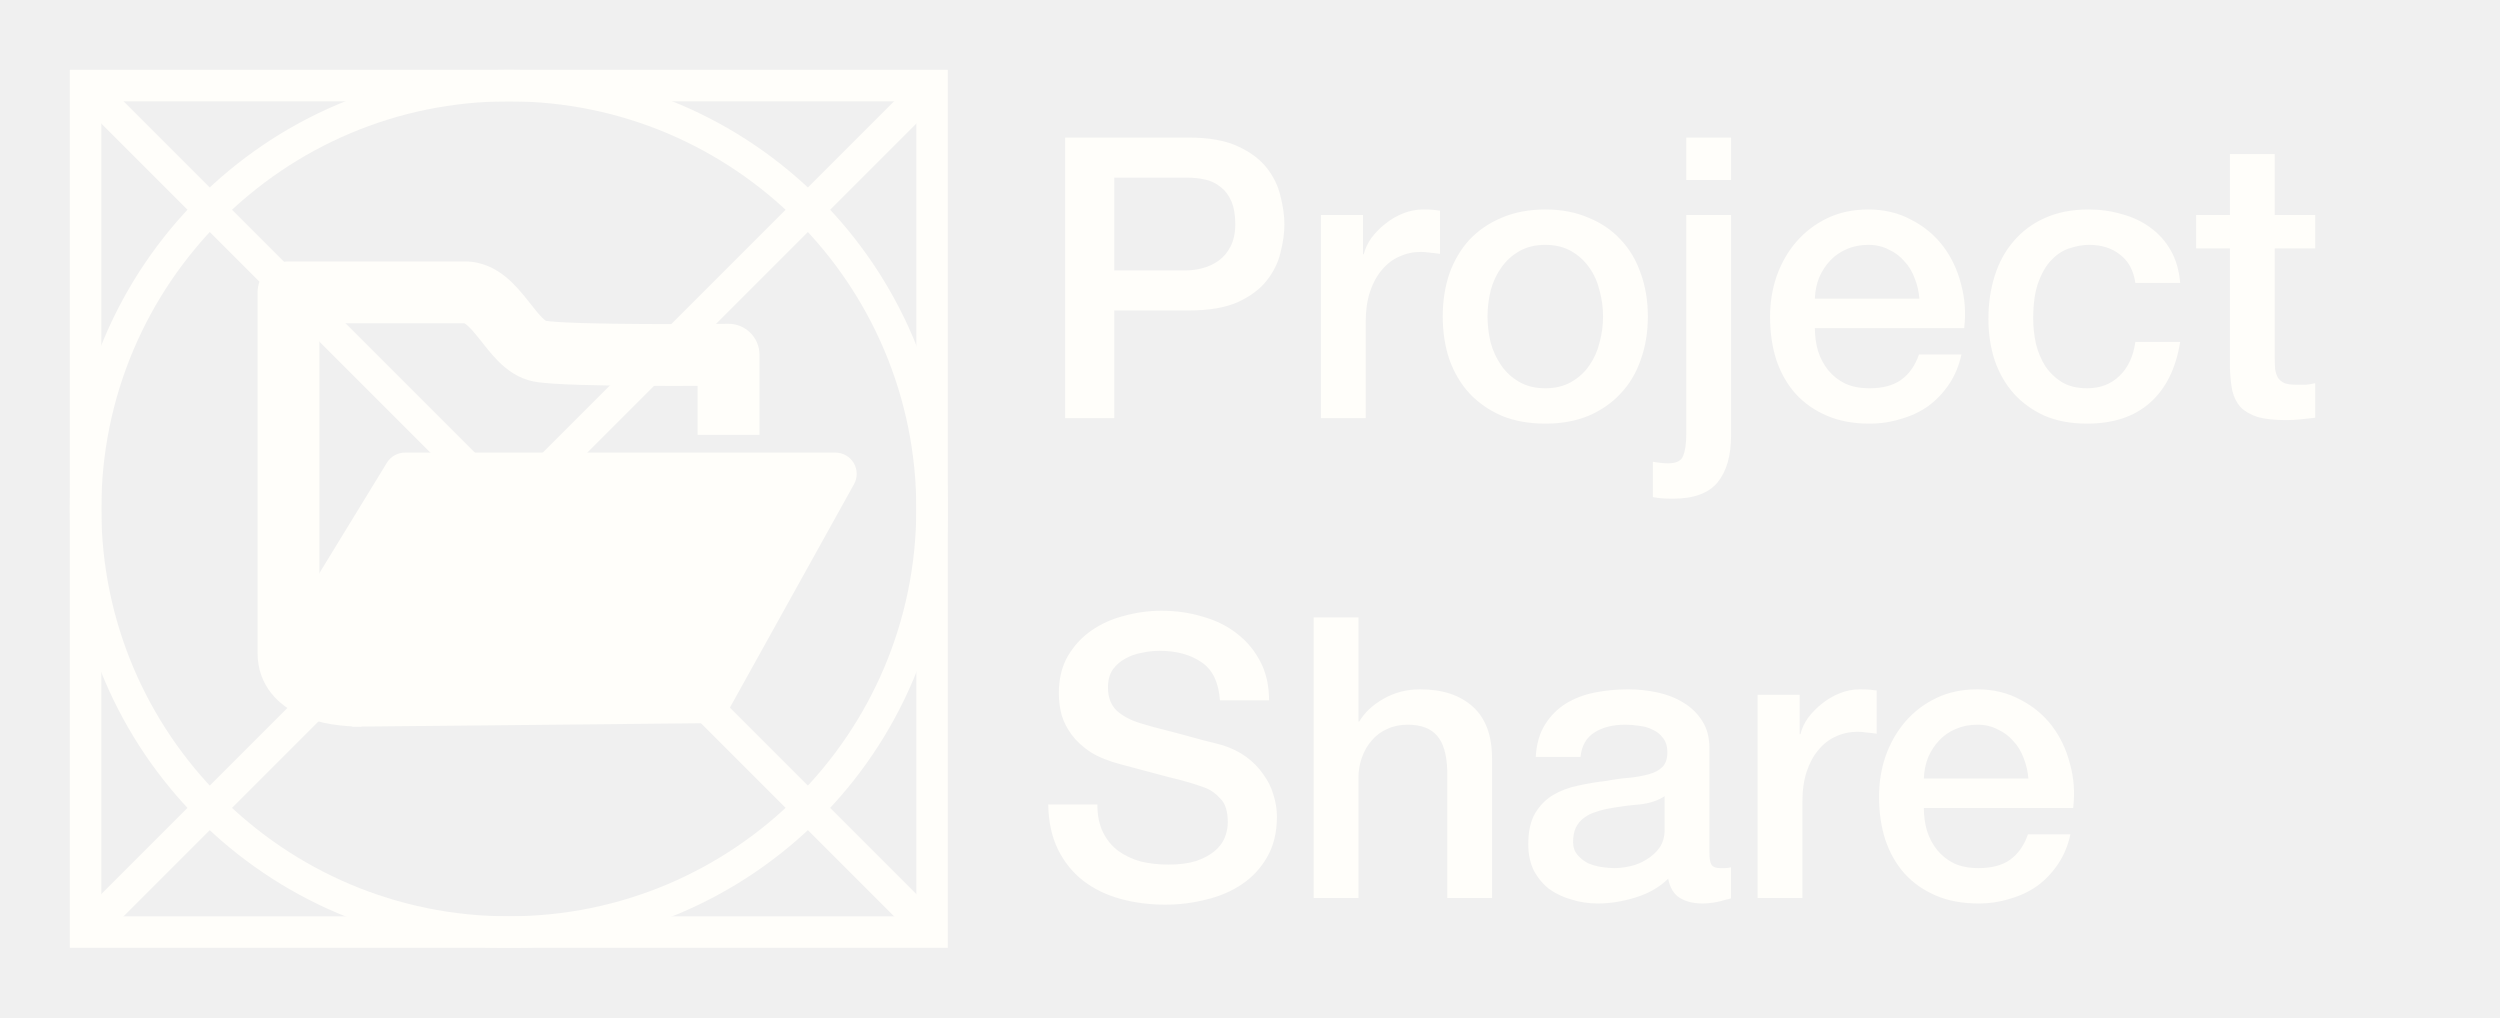
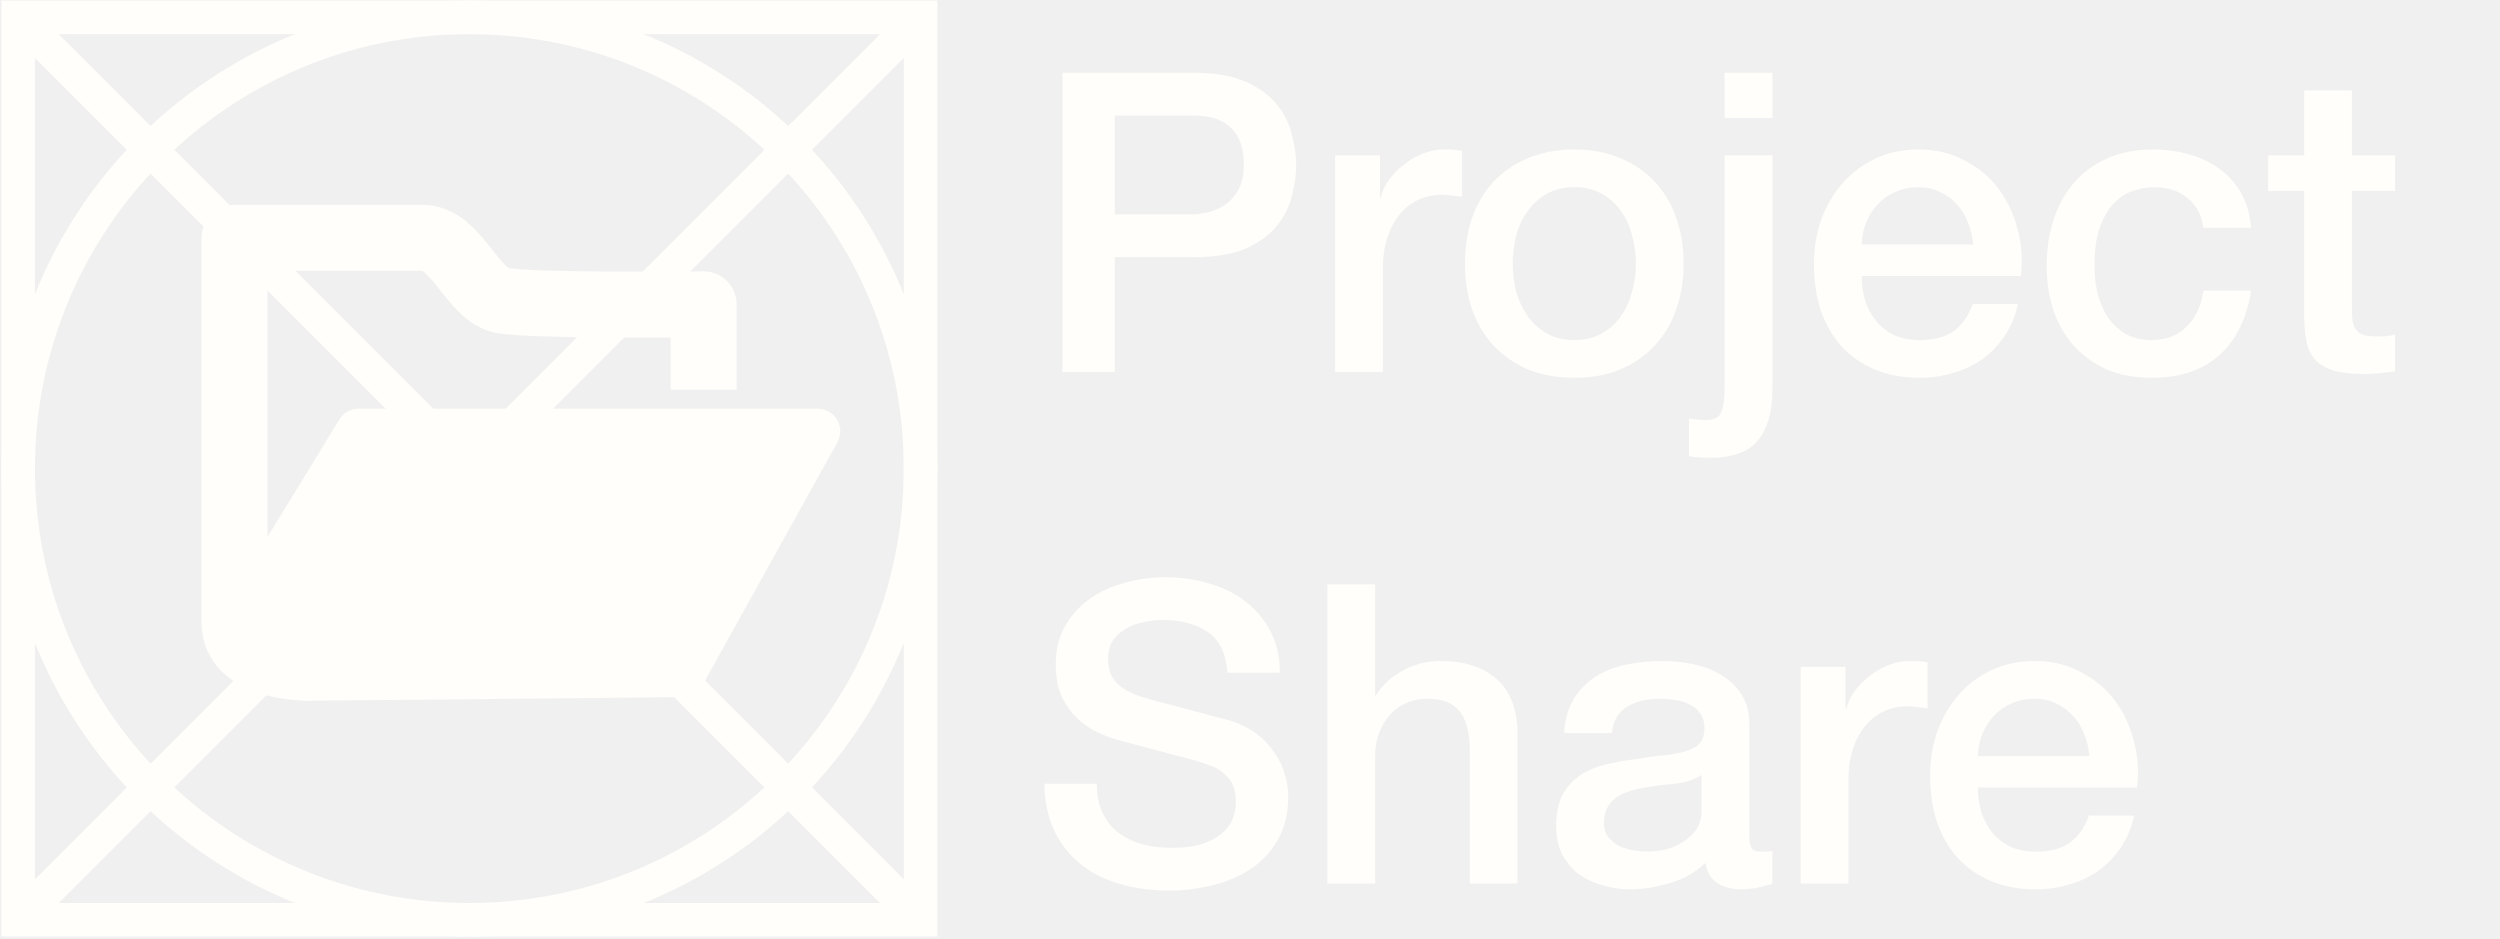
- <svg xmlns="http://www.w3.org/2000/svg" width="1985" height="808" viewBox="0 0 1985 808" fill="none">
-   <path d="M740.051 67.945H67.942V740.054H740.051V67.945Z" stroke="#FFFEFA" stroke-width="25" />
-   <path d="M578.474 281.648H603.026C603.026 275.089 600.402 268.803 595.737 264.191C591.073 259.579 584.76 257.024 578.201 257.097L578.474 281.648ZM229.067 232.137V207.585C222.555 207.585 216.31 210.172 211.706 214.776C207.102 219.38 204.515 225.625 204.515 232.137H229.067ZM603.026 345.305V281.648H553.922V345.305H603.026ZM578.474 281.648C578.201 257.097 578.201 257.097 578.201 257.097C578.198 257.097 578.198 257.097 578.195 257.097C578.192 257.097 578.189 257.097 578.18 257.097C578.167 257.098 578.146 257.098 578.115 257.098C578.057 257.099 577.968 257.1 577.848 257.101C577.612 257.104 577.259 257.107 576.792 257.112C575.866 257.121 574.497 257.134 572.748 257.149C569.243 257.179 564.21 257.218 558.093 257.251C545.857 257.317 529.327 257.361 512.114 257.273C494.869 257.185 477.069 256.965 462.258 256.511C446.6 256.03 436.46 255.327 433.05 254.687L424 302.95C431.905 304.432 446.17 305.144 460.751 305.591C476.173 306.065 494.448 306.287 511.862 306.376C529.303 306.465 546.017 306.421 558.36 306.354C564.535 306.321 569.623 306.282 573.171 306.251C574.945 306.236 576.335 306.223 577.281 306.213C577.756 306.209 578.118 306.205 578.367 306.202C578.49 306.201 578.582 306.2 578.646 306.199C578.68 306.199 578.701 306.198 578.72 306.198C578.729 306.198 578.735 306.198 578.738 306.198C578.741 306.198 578.741 306.198 578.744 306.198C578.744 306.198 578.747 306.198 578.474 281.648ZM433.05 254.687C434.373 254.935 433.682 255.373 430.521 252.254C427.244 249.022 424.129 244.932 419.129 238.628C414.787 233.152 408.774 225.704 401.418 219.75C393.681 213.488 382.903 207.585 369.112 207.585V256.689C368.073 256.689 368.267 256.09 370.526 257.918C373.162 260.053 376.166 263.48 380.659 269.144C384.496 273.981 390.038 281.295 396.038 287.214C402.155 293.246 411.362 300.58 424 302.95L433.05 254.687ZM369.112 207.585H229.067V256.689H369.112V207.585ZM204.515 232.137V518.421H253.619V232.137H204.515ZM204.515 518.421C204.515 544.667 221.59 560.233 238.386 567.844C254.255 575.032 272.744 576.922 287.065 576.922V527.819C275.924 527.819 265.414 526.18 258.649 523.114C255.468 521.674 254.269 520.435 253.945 520.017C253.893 519.95 253.619 519.784 253.619 518.421H204.515Z" fill="#FFFEFA" />
-   <path d="M321.581 376.962L236.139 516.684L278.86 558.029H562.748L663.349 376.962H321.581Z" fill="#FFFEFA" />
-   <path d="M236.139 515.969L221.738 507.161C217.616 513.904 218.722 522.601 224.4 528.098L236.139 515.969ZM321.581 376.247V359.366C315.702 359.366 310.247 362.425 307.18 367.44L321.581 376.247ZM663.349 376.247L678.102 384.445C681.008 379.215 680.928 372.841 677.896 367.686C674.864 362.531 669.328 359.366 663.349 359.366V376.247ZM562.748 557.315V574.194C568.877 574.194 574.527 570.87 577.504 565.512L562.748 557.315ZM278.86 557.315L267.121 569.443L272.029 574.194L280.427 576.955L278.86 557.315ZM250.539 524.774L335.981 385.052L307.18 367.44L221.738 507.161L250.539 524.774ZM321.581 393.127H663.349V359.366H321.581V393.127ZM648.594 368.048L547.992 549.117L577.504 565.512L678.102 384.445L648.594 368.048ZM562.748 540.435H278.86L280.427 576.955L562.748 574.194V540.435ZM290.599 545.186L247.878 503.841L224.4 528.098L267.121 569.443L290.599 545.186Z" fill="#FFFEFA" />
-   <path d="M403.997 740.054C589.595 740.054 740.051 589.598 740.051 404C740.051 218.402 589.595 67.945 403.997 67.945C218.399 67.945 67.942 218.402 67.942 404C67.942 589.598 218.399 740.054 403.997 740.054Z" stroke="#FFFEFA" stroke-width="25" />
-   <path d="M66.411 741.589L404 404M404 404L741.589 66.411M404 404L66.411 66.411M404 404L741.589 741.589" stroke="#FFFEFA" stroke-width="25" />
-   <path d="M845.712 109.232H943.992C959.8 109.232 972.696 111.52 982.68 116.096C992.664 120.672 1000.36 126.392 1005.77 133.256C1011.18 140.12 1014.82 147.608 1016.69 155.72C1018.77 163.832 1019.81 171.32 1019.81 178.184C1019.81 185.048 1018.77 192.536 1016.69 200.648C1014.82 208.552 1011.18 215.936 1005.77 222.8C1000.36 229.664 992.664 235.384 982.68 239.96C972.696 244.328 959.8 246.512 943.992 246.512H884.712V332H845.712V109.232ZM884.712 214.688H941.808C946.176 214.688 950.648 214.064 955.224 212.816C959.8 211.568 963.96 209.592 967.704 206.888C971.656 203.976 974.776 200.232 977.064 195.656C979.56 190.872 980.808 184.944 980.808 177.872C980.808 170.592 979.768 164.56 977.688 159.776C975.608 154.992 972.8 151.248 969.264 148.544C965.728 145.632 961.672 143.656 957.096 142.616C952.52 141.576 947.632 141.056 942.432 141.056H884.712V214.688ZM1048.82 170.696H1082.21V201.896H1082.83C1083.87 197.528 1085.85 193.264 1088.76 189.104C1091.88 184.944 1095.52 181.2 1099.68 177.872C1104.05 174.336 1108.83 171.528 1114.03 169.448C1119.23 167.368 1124.53 166.328 1129.94 166.328C1134.1 166.328 1136.91 166.432 1138.37 166.64C1140.03 166.848 1141.69 167.056 1143.36 167.264V201.584C1140.86 201.168 1138.26 200.856 1135.56 200.648C1133.06 200.232 1130.57 200.024 1128.07 200.024C1122.04 200.024 1116.32 201.272 1110.91 203.768C1105.71 206.056 1101.13 209.592 1097.18 214.376C1093.23 218.952 1090.11 224.672 1087.82 231.536C1085.53 238.4 1084.39 246.304 1084.39 255.248V332H1048.82V170.696ZM1226.97 336.368C1214.07 336.368 1202.53 334.288 1192.34 330.128C1182.35 325.76 1173.82 319.832 1166.75 312.344C1159.89 304.856 1154.58 295.912 1150.84 285.512C1147.3 275.112 1145.54 263.672 1145.54 251.192C1145.54 238.92 1147.3 227.584 1150.84 217.184C1154.58 206.784 1159.89 197.84 1166.75 190.352C1173.82 182.864 1182.35 177.04 1192.34 172.88C1202.53 168.512 1214.07 166.328 1226.97 166.328C1239.86 166.328 1251.3 168.512 1261.29 172.88C1271.48 177.04 1280.01 182.864 1286.87 190.352C1293.94 197.84 1299.25 206.784 1302.78 217.184C1306.53 227.584 1308.4 238.92 1308.4 251.192C1308.4 263.672 1306.53 275.112 1302.78 285.512C1299.25 295.912 1293.94 304.856 1286.87 312.344C1280.01 319.832 1271.48 325.76 1261.29 330.128C1251.3 334.288 1239.86 336.368 1226.97 336.368ZM1226.97 308.288C1234.87 308.288 1241.74 306.624 1247.56 303.296C1253.38 299.968 1258.17 295.6 1261.91 290.192C1265.66 284.784 1268.36 278.752 1270.02 272.096C1271.9 265.232 1272.83 258.264 1272.83 251.192C1272.83 244.328 1271.9 237.464 1270.02 230.6C1268.36 223.736 1265.66 217.704 1261.91 212.504C1258.17 207.096 1253.38 202.728 1247.56 199.4C1241.74 196.072 1234.87 194.408 1226.97 194.408C1219.06 194.408 1212.2 196.072 1206.38 199.4C1200.55 202.728 1195.77 207.096 1192.02 212.504C1188.28 217.704 1185.47 223.736 1183.6 230.6C1181.94 237.464 1181.1 244.328 1181.1 251.192C1181.1 258.264 1181.94 265.232 1183.6 272.096C1185.47 278.752 1188.28 284.784 1192.02 290.192C1195.77 295.6 1200.55 299.968 1206.38 303.296C1212.2 306.624 1219.06 308.288 1226.97 308.288ZM1338.91 109.232H1374.47V142.928H1338.91V109.232ZM1338.91 170.696H1374.47V345.728C1374.47 361.744 1370.94 374.12 1363.87 382.856C1356.79 391.592 1344.94 395.96 1328.3 395.96C1324.76 395.96 1321.75 395.856 1319.25 395.648C1316.96 395.44 1314.67 395.128 1312.39 394.712V366.632C1314.67 367.048 1316.86 367.36 1318.94 367.568C1321.02 367.776 1322.89 367.88 1324.55 367.88C1331 367.88 1334.95 365.904 1336.41 361.952C1338.07 358 1338.91 352.072 1338.91 344.168V170.696ZM1523.99 237.152C1523.57 231.536 1522.32 226.128 1520.24 220.928C1518.37 215.728 1515.67 211.256 1512.13 207.512C1508.8 203.56 1504.64 200.44 1499.65 198.152C1494.87 195.656 1489.46 194.408 1483.43 194.408C1477.19 194.408 1471.47 195.552 1466.27 197.84C1461.28 199.92 1456.91 202.936 1453.16 206.888C1449.63 210.632 1446.72 215.104 1444.43 220.304C1442.35 225.504 1441.2 231.12 1441 237.152H1523.99ZM1441 260.552C1441 266.792 1441.83 272.824 1443.49 278.648C1445.36 284.472 1448.07 289.568 1451.6 293.936C1455.14 298.304 1459.61 301.84 1465.02 304.544C1470.43 307.04 1476.88 308.288 1484.36 308.288C1494.76 308.288 1503.08 306.104 1509.32 301.736C1515.77 297.16 1520.56 290.4 1523.68 281.456H1557.37C1555.5 290.192 1552.28 297.992 1547.7 304.856C1543.12 311.72 1537.61 317.544 1531.16 322.328C1524.72 326.904 1517.44 330.336 1509.32 332.624C1501.42 335.12 1493.1 336.368 1484.36 336.368C1471.68 336.368 1460.44 334.288 1450.67 330.128C1440.89 325.968 1432.57 320.144 1425.71 312.656C1419.05 305.168 1413.96 296.224 1410.42 285.824C1407.09 275.424 1405.43 263.984 1405.43 251.504C1405.43 240.064 1407.2 229.248 1410.73 219.056C1414.48 208.656 1419.68 199.608 1426.33 191.912C1433.2 184.008 1441.41 177.768 1450.98 173.192C1460.55 168.616 1471.36 166.328 1483.43 166.328C1496.12 166.328 1507.45 169.032 1517.44 174.44C1527.63 179.64 1536.05 186.608 1542.71 195.344C1549.36 204.08 1554.15 214.168 1557.06 225.608C1560.18 236.84 1561.01 248.488 1559.56 260.552H1441ZM1695.48 224.672C1694.03 214.688 1689.97 207.2 1683.32 202.208C1676.87 197.008 1668.65 194.408 1658.67 194.408C1654.09 194.408 1649.2 195.24 1644 196.904C1638.8 198.36 1634.02 201.272 1629.65 205.64C1625.28 209.8 1621.64 215.728 1618.73 223.424C1615.82 230.912 1614.36 240.792 1614.36 253.064C1614.36 259.72 1615.09 266.376 1616.55 273.032C1618.21 279.688 1620.71 285.616 1624.04 290.816C1627.57 296.016 1632.04 300.28 1637.45 303.608C1642.86 306.728 1649.41 308.288 1657.11 308.288C1667.51 308.288 1676.04 305.064 1682.69 298.616C1689.56 292.168 1693.82 283.12 1695.48 271.472H1731.05C1727.72 292.48 1719.72 308.6 1707.03 319.832C1694.55 330.856 1677.91 336.368 1657.11 336.368C1644.42 336.368 1633.19 334.288 1623.41 330.128C1613.84 325.76 1605.73 319.936 1599.08 312.656C1592.42 305.168 1587.32 296.328 1583.79 286.136C1580.46 275.944 1578.8 264.92 1578.8 253.064C1578.8 241 1580.46 229.664 1583.79 219.056C1587.12 208.448 1592.11 199.296 1598.76 191.6C1605.42 183.696 1613.64 177.56 1623.41 173.192C1633.4 168.616 1645.04 166.328 1658.36 166.328C1667.72 166.328 1676.56 167.576 1684.88 170.072C1693.4 172.36 1700.89 175.896 1707.34 180.68C1714 185.464 1719.4 191.496 1723.56 198.776C1727.72 206.056 1730.22 214.688 1731.05 224.672H1695.48ZM1743.74 170.696H1770.57V122.336H1806.14V170.696H1838.27V197.216H1806.14V283.328C1806.14 287.072 1806.24 290.296 1806.45 293C1806.87 295.704 1807.59 297.992 1808.63 299.864C1809.88 301.736 1811.65 303.192 1813.94 304.232C1816.23 305.064 1819.35 305.48 1823.3 305.48C1825.79 305.48 1828.29 305.48 1830.79 305.48C1833.28 305.272 1835.78 304.856 1838.27 304.232V331.688C1834.32 332.104 1830.47 332.52 1826.73 332.936C1822.99 333.352 1819.14 333.56 1815.19 333.56C1805.83 333.56 1798.23 332.728 1792.41 331.064C1786.79 329.192 1782.32 326.592 1778.99 323.264C1775.87 319.728 1773.69 315.36 1772.44 310.16C1771.4 304.96 1770.78 299.032 1770.57 292.376V197.216H1743.74V170.696ZM871.296 638.744C871.296 647.272 872.752 654.552 875.664 660.584C878.576 666.616 882.632 671.608 887.832 675.56C893.032 679.304 898.96 682.112 905.616 683.984C912.48 685.648 919.864 686.48 927.768 686.48C936.296 686.48 943.576 685.544 949.608 683.672C955.64 681.592 960.528 678.992 964.272 675.872C968.016 672.752 970.72 669.216 972.384 665.264C974.048 661.104 974.88 656.944 974.88 652.784C974.88 644.256 972.904 638.016 968.952 634.064C965.208 629.904 961.048 626.992 956.472 625.328C948.568 622.416 939.312 619.712 928.704 617.216C918.304 614.512 905.408 611.08 890.016 606.92C880.448 604.424 872.44 601.2 865.992 597.248C859.752 593.088 854.76 588.512 851.016 583.52C847.272 578.528 844.568 573.224 842.904 567.608C841.448 561.992 840.72 556.272 840.72 550.448C840.72 539.216 843.008 529.544 847.584 521.432C852.368 513.112 858.608 506.248 866.304 500.84C874 495.432 882.736 491.48 892.512 488.984C902.288 486.28 912.168 484.928 922.152 484.928C933.8 484.928 944.72 486.488 954.912 489.608C965.312 492.52 974.36 496.992 982.056 503.024C989.96 509.056 996.2 516.544 1000.78 525.488C1005.35 534.224 1007.64 544.416 1007.64 556.064H968.64C967.6 541.712 962.712 531.624 953.976 525.8C945.24 519.768 934.112 516.752 920.592 516.752C916.016 516.752 911.336 517.272 906.552 518.312C901.768 519.144 897.4 520.704 893.448 522.992C889.496 525.072 886.168 527.984 883.464 531.728C880.968 535.472 879.72 540.152 879.72 545.768C879.72 553.672 882.112 559.912 886.896 564.488C891.888 568.856 898.336 572.184 906.24 574.472C907.072 574.68 910.296 575.616 915.912 577.28C921.736 578.736 928.184 580.4 935.256 582.272C942.328 584.144 949.192 586.016 955.848 587.888C962.712 589.552 967.6 590.8 970.512 591.632C977.792 593.92 984.136 597.04 989.544 600.992C994.952 604.944 999.424 609.52 1002.96 614.72C1006.7 619.712 1009.41 625.12 1011.07 630.944C1012.94 636.768 1013.88 642.592 1013.88 648.416C1013.88 660.896 1011.28 671.608 1006.08 680.552C1001.09 689.288 994.432 696.464 986.112 702.08C977.792 707.696 968.328 711.752 957.72 714.248C947.112 716.952 936.296 718.304 925.272 718.304C912.584 718.304 900.624 716.744 889.392 713.624C878.16 710.504 868.384 705.72 860.064 699.272C851.744 692.824 845.088 684.608 840.096 674.624C835.104 664.432 832.504 652.472 832.296 638.744H871.296ZM1043.03 490.232H1078.6V572.912H1079.22C1083.59 565.632 1090.04 559.6 1098.57 554.816C1107.3 549.824 1116.98 547.328 1127.58 547.328C1145.26 547.328 1159.2 551.904 1169.39 561.056C1179.58 570.208 1184.68 583.936 1184.68 602.24V713H1149.11V611.6C1148.7 598.912 1145.99 589.76 1141 584.144C1136.01 578.32 1128.21 575.408 1117.6 575.408C1111.57 575.408 1106.16 576.552 1101.38 578.84C1096.59 580.92 1092.54 583.936 1089.21 587.888C1085.88 591.632 1083.28 596.104 1081.41 601.304C1079.54 606.504 1078.6 612.016 1078.6 617.84V713H1043.03V490.232ZM1357.28 677.12C1357.28 681.488 1357.8 684.608 1358.84 686.48C1360.09 688.352 1362.38 689.288 1365.71 689.288C1366.75 689.288 1368 689.288 1369.45 689.288C1370.91 689.288 1372.57 689.08 1374.44 688.664V713.312C1373.2 713.728 1371.53 714.144 1369.45 714.56C1367.58 715.184 1365.6 715.704 1363.52 716.12C1361.44 716.536 1359.36 716.848 1357.28 717.056C1355.2 717.264 1353.44 717.368 1351.98 717.368C1344.7 717.368 1338.67 715.912 1333.88 713C1329.1 710.088 1325.98 704.992 1324.52 697.712C1317.45 704.576 1308.72 709.568 1298.32 712.688C1288.12 715.808 1278.24 717.368 1268.68 717.368C1261.4 717.368 1254.43 716.328 1247.77 714.248C1241.12 712.376 1235.19 709.568 1229.99 705.824C1225 701.872 1220.94 696.984 1217.82 691.16C1214.91 685.128 1213.45 678.16 1213.45 670.256C1213.45 660.272 1215.22 652.16 1218.76 645.92C1222.5 639.68 1227.28 634.792 1233.11 631.256C1239.14 627.72 1245.8 625.224 1253.08 623.768C1260.56 622.104 1268.05 620.856 1275.54 620.024C1281.99 618.776 1288.12 617.944 1293.95 617.528C1299.77 616.904 1304.87 615.968 1309.24 614.72C1313.81 613.472 1317.35 611.6 1319.84 609.104C1322.55 606.4 1323.9 602.448 1323.9 597.248C1323.9 592.672 1322.76 588.928 1320.47 586.016C1318.39 583.104 1315.68 580.92 1312.36 579.464C1309.24 577.8 1305.7 576.76 1301.75 576.344C1297.8 575.72 1294.05 575.408 1290.52 575.408C1280.53 575.408 1272.32 577.488 1265.87 581.648C1259.42 585.808 1255.78 592.256 1254.95 600.992H1219.38C1220 590.592 1222.5 581.96 1226.87 575.096C1231.24 568.232 1236.75 562.72 1243.4 558.56C1250.27 554.4 1257.96 551.488 1266.49 549.824C1275.02 548.16 1283.76 547.328 1292.7 547.328C1300.6 547.328 1308.4 548.16 1316.1 549.824C1323.8 551.488 1330.66 554.192 1336.69 557.936C1342.93 561.68 1347.92 566.568 1351.67 572.6C1355.41 578.424 1357.28 585.6 1357.28 594.128V677.12ZM1321.72 632.192C1316.31 635.728 1309.65 637.912 1301.75 638.744C1293.84 639.368 1285.94 640.408 1278.04 641.864C1274.29 642.488 1270.65 643.424 1267.12 644.672C1263.58 645.712 1260.46 647.272 1257.76 649.352C1255.05 651.224 1252.87 653.824 1251.2 657.152C1249.75 660.272 1249.02 664.12 1249.02 668.696C1249.02 672.648 1250.16 675.976 1252.45 678.68C1254.74 681.384 1257.44 683.568 1260.56 685.232C1263.89 686.688 1267.43 687.728 1271.17 688.352C1275.12 688.976 1278.66 689.288 1281.78 689.288C1285.73 689.288 1290 688.768 1294.57 687.728C1299.15 686.688 1303.41 684.92 1307.36 682.424C1311.52 679.928 1314.96 676.808 1317.66 673.064C1320.36 669.112 1321.72 664.328 1321.72 658.712V632.192ZM1395.56 551.696H1428.94V582.896H1429.56C1430.6 578.528 1432.58 574.264 1435.49 570.104C1438.61 565.944 1442.25 562.2 1446.41 558.872C1450.78 555.336 1455.56 552.528 1460.76 550.448C1465.96 548.368 1471.27 547.328 1476.68 547.328C1480.84 547.328 1483.64 547.432 1485.1 547.64C1486.76 547.848 1488.43 548.056 1490.09 548.264V582.584C1487.6 582.168 1485 581.856 1482.29 581.648C1479.8 581.232 1477.3 581.024 1474.8 581.024C1468.77 581.024 1463.05 582.272 1457.64 584.768C1452.44 587.056 1447.87 590.592 1443.92 595.376C1439.96 599.952 1436.84 605.672 1434.56 612.536C1432.27 619.4 1431.12 627.304 1431.12 636.248V713H1395.56V551.696ZM1610.52 618.152C1610.1 612.536 1608.86 607.128 1606.78 601.928C1604.9 596.728 1602.2 592.256 1598.66 588.512C1595.34 584.56 1591.18 581.44 1586.18 579.152C1581.4 576.656 1575.99 575.408 1569.96 575.408C1563.72 575.408 1558 576.552 1552.8 578.84C1547.81 580.92 1543.44 583.936 1539.7 587.888C1536.16 591.632 1533.25 596.104 1530.96 601.304C1528.88 606.504 1527.74 612.12 1527.53 618.152H1610.52ZM1527.53 641.552C1527.53 647.792 1528.36 653.824 1530.02 659.648C1531.9 665.472 1534.6 670.568 1538.14 674.936C1541.67 679.304 1546.14 682.84 1551.55 685.544C1556.96 688.04 1563.41 689.288 1570.9 689.288C1581.3 689.288 1589.62 687.104 1595.86 682.736C1602.3 678.16 1607.09 671.4 1610.21 662.456H1643.9C1642.03 671.192 1638.81 678.992 1634.23 685.856C1629.66 692.72 1624.14 698.544 1617.7 703.328C1611.25 707.904 1603.97 711.336 1595.86 713.624C1587.95 716.12 1579.63 717.368 1570.9 717.368C1558.21 717.368 1546.98 715.288 1537.2 711.128C1527.42 706.968 1519.1 701.144 1512.24 693.656C1505.58 686.168 1500.49 677.224 1496.95 666.824C1493.62 656.424 1491.96 644.984 1491.96 632.504C1491.96 621.064 1493.73 610.248 1497.26 600.056C1501.01 589.656 1506.21 580.608 1512.86 572.912C1519.73 565.008 1527.94 558.768 1537.51 554.192C1547.08 549.616 1557.9 547.328 1569.96 547.328C1582.65 547.328 1593.98 550.032 1603.97 555.44C1614.16 560.64 1622.58 567.608 1629.24 576.344C1635.9 585.08 1640.68 595.168 1643.59 606.608C1646.71 617.84 1647.54 629.488 1646.09 641.552H1527.53Z" fill="#FFFEFA" />
+ <svg xmlns="http://www.w3.org/2000/svg" width="1862" height="699" viewBox="0 0 1862 699" fill="none">
+   <g clip-path="url(#clip0_1137_2)">
+     <path d="M685.64 12.945H13.531V685.054H685.64V12.945Z" stroke="#FFFEFA" stroke-width="25" />
+     <path d="M524.063 226.648H548.615C548.615 220.089 545.991 213.803 541.326 209.191C536.661 204.579 530.348 202.024 523.79 202.097L524.063 226.648ZM174.655 177.137V152.585C168.144 152.585 161.899 155.172 157.294 159.776C152.69 164.38 150.104 170.625 150.104 177.137H174.655ZM548.615 290.305V226.648H499.511V290.305H548.615ZM524.063 226.648C523.79 202.097 523.79 202.097 523.79 202.097C523.787 202.097 523.787 202.097 523.784 202.097C523.781 202.097 523.778 202.097 523.769 202.097C523.756 202.098 523.735 202.098 523.704 202.098C523.646 202.099 523.557 202.1 523.437 202.101C523.201 202.104 522.848 202.107 522.381 202.112C521.455 202.121 520.086 202.134 518.336 202.149C514.832 202.179 509.799 202.218 503.682 202.251C491.446 202.317 474.916 202.361 457.702 202.273C440.458 202.185 422.658 201.965 407.847 201.511C392.189 201.03 382.049 200.327 378.639 199.687L369.589 247.95C377.494 249.432 391.759 250.144 406.34 250.591C421.761 251.065 440.037 251.287 457.451 251.376C474.892 251.465 491.606 251.421 503.949 251.354C510.124 251.321 515.212 251.282 518.76 251.251C520.534 251.236 521.924 251.223 522.869 251.213C523.345 251.209 523.707 251.205 523.956 251.202C524.079 251.201 524.171 251.2 524.235 251.199C524.269 251.199 524.29 251.198 524.309 251.198C524.318 251.198 524.324 251.198 524.327 251.198C524.33 251.198 524.33 251.198 524.333 251.198C524.333 251.198 524.336 251.198 524.063 226.648ZM378.639 199.687C379.962 199.935 379.271 200.373 376.11 197.254C372.832 194.022 369.717 189.932 364.718 183.628C360.375 178.152 354.363 170.704 347.007 164.75C339.27 158.488 328.492 152.585 314.701 152.585V201.689C313.662 201.689 313.855 201.09 316.114 202.918C318.751 205.053 321.755 208.48 326.248 214.144C330.085 218.981 335.627 226.295 341.627 232.214C347.743 238.246 356.95 245.58 369.589 247.95L378.639 199.687ZM314.701 152.585H174.655V201.689H314.701V152.585ZM150.104 177.137V463.421H199.207V177.137H150.104ZM150.104 463.421C150.104 489.667 167.179 505.233 183.975 512.844C199.844 520.032 218.333 521.922 232.654 521.922V472.819C221.513 472.819 211.003 471.18 204.238 468.114C201.057 466.674 199.857 465.435 199.534 465.017C199.482 464.95 199.207 464.784 199.207 463.421H150.104Z" fill="#FFFEFA" />
+     <path d="M267.17 321.962L181.728 461.684L224.449 503.029H508.337L608.938 321.962H267.17Z" fill="#FFFEFA" />
+     <path d="M181.728 460.969L167.327 452.161C163.205 458.904 164.311 467.601 169.989 473.098L181.728 460.969ZM267.169 321.247V304.366C261.291 304.366 255.836 307.425 252.769 312.44L267.169 321.247ZM608.938 321.247L623.691 329.445C626.597 324.215 626.517 317.841 623.485 312.686C620.453 307.531 614.917 304.366 608.938 304.366V321.247ZM508.337 502.315V519.194C514.465 519.194 520.115 515.87 523.092 510.512L508.337 502.315ZM224.449 502.315L212.71 514.443L217.618 519.194L226.016 521.955L224.449 502.315ZM196.128 469.774L281.57 330.052L252.769 312.44L167.327 452.161L196.128 469.774ZM267.169 338.127H608.938V304.366H267.169V338.127ZM594.183 313.048L493.581 494.117L523.092 510.512L623.691 329.445L594.183 313.048ZM508.337 485.435H224.449L226.016 521.955L508.337 519.194V485.435ZM236.187 490.186L193.466 448.841L169.989 473.098L212.71 514.443L236.187 490.186Z" fill="#FFFEFA" />
+     <path d="M349.586 685.054C535.184 685.054 685.64 534.598 685.64 349C685.64 163.402 535.184 12.945 349.586 12.945C163.988 12.945 13.531 163.402 13.531 349C13.531 534.598 163.988 685.054 349.586 685.054Z" stroke="#FFFEFA" stroke-width="25" />
+     <path d="M12 686.589L349.589 349M349.589 349L687.178 11.411M349.589 349L12 11.411M349.589 349L687.178 686.589" stroke="#FFFEFA" stroke-width="25" />
+     <path d="M791.302 54.232H889.582C905.39 54.232 918.286 56.52 928.27 61.096C938.254 65.672 945.95 71.392 951.358 78.256C956.766 85.12 960.406 92.608 962.278 100.72C964.358 108.832 965.398 116.32 965.398 123.184C965.398 130.048 964.358 137.536 962.278 145.648C960.406 153.552 956.766 160.936 951.358 167.8C945.95 174.664 938.254 180.384 928.27 184.96C918.286 189.328 905.39 191.512 889.582 191.512H830.302V277H791.302V54.232ZM830.302 159.688H887.398C891.766 159.688 896.238 159.064 900.814 157.816C905.39 156.568 909.55 154.592 913.294 151.888C917.246 148.976 920.366 145.232 922.654 140.656C925.15 135.872 926.398 129.944 926.398 122.872C926.398 115.592 925.358 109.56 923.278 104.776C921.198 99.992 918.39 96.248 914.854 93.544C911.318 90.632 907.262 88.656 902.686 87.616C898.11 86.576 893.222 86.056 888.022 86.056H830.302V159.688ZM994.411 115.696H1027.8V146.896H1028.42C1029.46 142.528 1031.44 138.264 1034.35 134.104C1037.47 129.944 1041.11 126.2 1045.27 122.872C1049.64 119.336 1054.42 116.528 1059.62 114.448C1064.82 112.368 1070.12 111.328 1075.53 111.328C1079.69 111.328 1082.5 111.432 1083.96 111.64C1085.62 111.848 1087.28 112.056 1088.95 112.264V146.584C1086.45 146.168 1083.85 145.856 1081.15 145.648C1078.65 145.232 1076.16 145.024 1073.66 145.024C1067.63 145.024 1061.91 146.272 1056.5 148.768C1051.3 151.056 1046.72 154.592 1042.77 159.376C1038.82 163.952 1035.7 169.672 1033.41 176.536C1031.12 183.4 1029.98 191.304 1029.98 200.248V277H994.411V115.696ZM1172.56 281.368C1159.66 281.368 1148.12 279.288 1137.93 275.128C1127.94 270.76 1119.41 264.832 1112.34 257.344C1105.48 249.856 1100.17 240.912 1096.43 230.512C1092.89 220.112 1091.13 208.672 1091.13 196.192C1091.13 183.92 1092.89 172.584 1096.43 162.184C1100.17 151.784 1105.48 142.84 1112.34 135.352C1119.41 127.864 1127.94 122.04 1137.93 117.88C1148.12 113.512 1159.66 111.328 1172.56 111.328C1185.45 111.328 1196.89 113.512 1206.88 117.88C1217.07 122.04 1225.6 127.864 1232.46 135.352C1239.53 142.84 1244.84 151.784 1248.37 162.184C1252.12 172.584 1253.99 183.92 1253.99 196.192C1253.99 208.672 1252.12 220.112 1248.37 230.512C1244.84 240.912 1239.53 249.856 1232.46 257.344C1225.6 264.832 1217.07 270.76 1206.88 275.128C1196.89 279.288 1185.45 281.368 1172.56 281.368ZM1172.56 253.288C1180.46 253.288 1187.33 251.624 1193.15 248.296C1198.97 244.968 1203.76 240.6 1207.5 235.192C1211.25 229.784 1213.95 223.752 1215.61 217.096C1217.49 210.232 1218.42 203.264 1218.42 196.192C1218.42 189.328 1217.49 182.464 1215.61 175.6C1213.95 168.736 1211.25 162.704 1207.5 157.504C1203.76 152.096 1198.97 147.728 1193.15 144.4C1187.33 141.072 1180.46 139.408 1172.56 139.408C1164.65 139.408 1157.79 141.072 1151.97 144.4C1146.14 147.728 1141.36 152.096 1137.61 157.504C1133.87 162.704 1131.06 168.736 1129.19 175.6C1127.53 182.464 1126.69 189.328 1126.69 196.192C1126.69 203.264 1127.53 210.232 1129.19 217.096C1131.06 223.752 1133.87 229.784 1137.61 235.192C1141.36 240.6 1146.14 244.968 1151.97 248.296C1157.79 251.624 1164.65 253.288 1172.56 253.288ZM1284.5 54.232H1320.06V87.928H1284.5V54.232ZM1284.5 115.696H1320.06V290.728C1320.06 306.744 1316.53 319.12 1309.46 327.856C1302.38 336.592 1290.53 340.96 1273.89 340.96C1270.35 340.96 1267.34 340.856 1264.84 340.648C1262.55 340.44 1260.26 340.128 1257.98 339.712V311.632C1260.26 312.048 1262.45 312.36 1264.53 312.568C1266.61 312.776 1268.48 312.88 1270.14 312.88C1276.59 312.88 1280.54 310.904 1282 306.952C1283.66 303 1284.5 297.072 1284.5 289.168V115.696ZM1469.58 182.152C1469.16 176.536 1467.91 171.128 1465.83 165.928C1463.96 160.728 1461.26 156.256 1457.72 152.512C1454.39 148.56 1450.23 145.44 1445.24 143.152C1440.46 140.656 1435.05 139.408 1429.02 139.408C1422.78 139.408 1417.06 140.552 1411.86 142.84C1406.87 144.92 1402.5 147.936 1398.75 151.888C1395.22 155.632 1392.31 160.104 1390.02 165.304C1387.94 170.504 1386.79 176.12 1386.59 182.152H1469.58ZM1386.59 205.552C1386.59 211.792 1387.42 217.824 1389.08 223.648C1390.95 229.472 1393.66 234.568 1397.19 238.936C1400.73 243.304 1405.2 246.84 1410.61 249.544C1416.02 252.04 1422.47 253.288 1429.95 253.288C1440.35 253.288 1448.67 251.104 1454.91 246.736C1461.36 242.16 1466.15 235.4 1469.27 226.456H1502.96C1501.09 235.192 1497.87 242.992 1493.29 249.856C1488.71 256.72 1483.2 262.544 1476.75 267.328C1470.31 271.904 1463.03 275.336 1454.91 277.624C1447.01 280.12 1438.69 281.368 1429.95 281.368C1417.27 281.368 1406.03 279.288 1396.26 275.128C1386.48 270.968 1378.16 265.144 1371.3 257.656C1364.64 250.168 1359.55 241.224 1356.01 230.824C1352.68 220.424 1351.02 208.984 1351.02 196.504C1351.02 185.064 1352.79 174.248 1356.32 164.056C1360.07 153.656 1365.27 144.608 1371.92 136.912C1378.79 129.008 1387 122.768 1396.57 118.192C1406.14 113.616 1416.95 111.328 1429.02 111.328C1441.71 111.328 1453.04 114.032 1463.03 119.44C1473.22 124.64 1481.64 131.608 1488.3 140.344C1494.95 149.08 1499.74 159.168 1502.65 170.608C1505.77 181.84 1506.6 193.488 1505.15 205.552H1386.59ZM1641.07 169.672C1639.62 159.688 1635.56 152.2 1628.9 147.208C1622.46 142.008 1614.24 139.408 1604.26 139.408C1599.68 139.408 1594.79 140.24 1589.59 141.904C1584.39 143.36 1579.61 146.272 1575.24 150.64C1570.87 154.8 1567.23 160.728 1564.32 168.424C1561.41 175.912 1559.95 185.792 1559.95 198.064C1559.95 204.72 1560.68 211.376 1562.14 218.032C1563.8 224.688 1566.3 230.616 1569.62 235.816C1573.16 241.016 1577.63 245.28 1583.04 248.608C1588.45 251.728 1595 253.288 1602.7 253.288C1613.1 253.288 1621.62 250.064 1628.28 243.616C1635.14 237.168 1639.41 228.12 1641.07 216.472H1676.64C1673.31 237.48 1665.3 253.6 1652.62 264.832C1640.14 275.856 1623.5 281.368 1602.7 281.368C1590.01 281.368 1578.78 279.288 1569 275.128C1559.43 270.76 1551.32 264.936 1544.66 257.656C1538.01 250.168 1532.91 241.328 1529.38 231.136C1526.05 220.944 1524.38 209.92 1524.38 198.064C1524.38 186 1526.05 174.664 1529.38 164.056C1532.7 153.448 1537.7 144.296 1544.35 136.6C1551.01 128.696 1559.22 122.56 1569 118.192C1578.98 113.616 1590.63 111.328 1603.94 111.328C1613.3 111.328 1622.14 112.576 1630.46 115.072C1638.99 117.36 1646.48 120.896 1652.93 125.68C1659.58 130.464 1664.99 136.496 1669.15 143.776C1673.31 151.056 1675.81 159.688 1676.64 169.672H1641.07ZM1689.33 115.696H1716.16V67.336H1751.73V115.696H1783.86V142.216H1751.73V228.328C1751.73 232.072 1751.83 235.296 1752.04 238C1752.46 240.704 1753.18 242.992 1754.22 244.864C1755.47 246.736 1757.24 248.192 1759.53 249.232C1761.82 250.064 1764.94 250.48 1768.89 250.48C1771.38 250.48 1773.88 250.48 1776.38 250.48C1778.87 250.272 1781.37 249.856 1783.86 249.232V276.688C1779.91 277.104 1776.06 277.52 1772.32 277.936C1768.58 278.352 1764.73 278.56 1760.78 278.56C1751.42 278.56 1743.82 277.728 1738 276.064C1732.38 274.192 1727.91 271.592 1724.58 268.264C1721.46 264.728 1719.28 260.36 1718.03 255.16C1716.99 249.96 1716.37 244.032 1716.16 237.376V142.216H1689.33V115.696ZM816.886 583.744C816.886 592.272 818.342 599.552 821.254 605.584C824.166 611.616 828.222 616.608 833.422 620.56C838.622 624.304 844.55 627.112 851.206 628.984C858.07 630.648 865.454 631.48 873.358 631.48C881.886 631.48 889.166 630.544 895.198 628.672C901.23 626.592 906.118 623.992 909.862 620.872C913.606 617.752 916.31 614.216 917.974 610.264C919.638 606.104 920.47 601.944 920.47 597.784C920.47 589.256 918.494 583.016 914.542 579.064C910.798 574.904 906.638 571.992 902.062 570.328C894.158 567.416 884.902 564.712 874.294 562.216C863.894 559.512 850.998 556.08 835.606 551.92C826.038 549.424 818.03 546.2 811.582 542.248C805.342 538.088 800.35 533.512 796.606 528.52C792.862 523.528 790.158 518.224 788.494 512.608C787.038 506.992 786.31 501.272 786.31 495.448C786.31 484.216 788.598 474.544 793.174 466.432C797.958 458.112 804.198 451.248 811.894 445.84C819.59 440.432 828.326 436.48 838.102 433.984C847.878 431.28 857.758 429.928 867.742 429.928C879.39 429.928 890.31 431.488 900.502 434.608C910.902 437.52 919.95 441.992 927.646 448.024C935.55 454.056 941.79 461.544 946.366 470.488C950.942 479.224 953.23 489.416 953.23 501.064H914.23C913.19 486.712 908.302 476.624 899.566 470.8C890.83 464.768 879.702 461.752 866.182 461.752C861.606 461.752 856.926 462.272 852.142 463.312C847.358 464.144 842.99 465.704 839.038 467.992C835.086 470.072 831.758 472.984 829.054 476.728C826.558 480.472 825.31 485.152 825.31 490.768C825.31 498.672 827.702 504.912 832.486 509.488C837.478 513.856 843.926 517.184 851.83 519.472C852.662 519.68 855.886 520.616 861.502 522.28C867.326 523.736 873.774 525.4 880.846 527.272C887.918 529.144 894.782 531.016 901.438 532.888C908.302 534.552 913.19 535.8 916.102 536.632C923.382 538.92 929.726 542.04 935.134 545.992C940.542 549.944 945.014 554.52 948.55 559.72C952.294 564.712 954.998 570.12 956.662 575.944C958.534 581.768 959.47 587.592 959.47 593.416C959.47 605.896 956.87 616.608 951.67 625.552C946.678 634.288 940.022 641.464 931.702 647.08C923.382 652.696 913.918 656.752 903.31 659.248C892.702 661.952 881.886 663.304 870.862 663.304C858.174 663.304 846.214 661.744 834.982 658.624C823.75 655.504 813.974 650.72 805.654 644.272C797.334 637.824 790.678 629.608 785.686 619.624C780.694 609.432 778.094 597.472 777.886 583.744H816.886ZM988.622 435.232H1024.19V517.912H1024.81C1029.18 510.632 1035.63 504.6 1044.16 499.816C1052.89 494.824 1062.57 492.328 1073.17 492.328C1090.85 492.328 1104.79 496.904 1114.98 506.056C1125.17 515.208 1130.27 528.936 1130.27 547.24V658H1094.7V556.6C1094.29 543.912 1091.58 534.76 1086.59 529.144C1081.6 523.32 1073.8 520.408 1063.19 520.408C1057.16 520.408 1051.75 521.552 1046.97 523.84C1042.18 525.92 1038.13 528.936 1034.8 532.888C1031.47 536.632 1028.87 541.104 1027 546.304C1025.13 551.504 1024.19 557.016 1024.19 562.84V658H988.622V435.232ZM1302.87 622.12C1302.87 626.488 1303.39 629.608 1304.43 631.48C1305.68 633.352 1307.97 634.288 1311.3 634.288C1312.34 634.288 1313.59 634.288 1315.04 634.288C1316.5 634.288 1318.16 634.08 1320.03 633.664V658.312C1318.79 658.728 1317.12 659.144 1315.04 659.56C1313.17 660.184 1311.19 660.704 1309.11 661.12C1307.03 661.536 1304.95 661.848 1302.87 662.056C1300.79 662.264 1299.03 662.368 1297.57 662.368C1290.29 662.368 1284.26 660.912 1279.47 658C1274.69 655.088 1271.57 649.992 1270.11 642.712C1263.04 649.576 1254.31 654.568 1243.91 657.688C1233.71 660.808 1223.83 662.368 1214.27 662.368C1206.99 662.368 1200.02 661.328 1193.36 659.248C1186.71 657.376 1180.78 654.568 1175.58 650.824C1170.59 646.872 1166.53 641.984 1163.41 636.16C1160.5 630.128 1159.04 623.16 1159.04 615.256C1159.04 605.272 1160.81 597.16 1164.35 590.92C1168.09 584.68 1172.87 579.792 1178.7 576.256C1184.73 572.72 1191.39 570.224 1198.67 568.768C1206.15 567.104 1213.64 565.856 1221.13 565.024C1227.58 563.776 1233.71 562.944 1239.54 562.528C1245.36 561.904 1250.46 560.968 1254.83 559.72C1259.4 558.472 1262.94 556.6 1265.43 554.104C1268.14 551.4 1269.49 547.448 1269.49 542.248C1269.49 537.672 1268.35 533.928 1266.06 531.016C1263.98 528.104 1261.27 525.92 1257.95 524.464C1254.83 522.8 1251.29 521.76 1247.34 521.344C1243.39 520.72 1239.64 520.408 1236.11 520.408C1226.12 520.408 1217.91 522.488 1211.46 526.648C1205.01 530.808 1201.37 537.256 1200.54 545.992H1164.97C1165.59 535.592 1168.09 526.96 1172.46 520.096C1176.83 513.232 1182.34 507.72 1188.99 503.56C1195.86 499.4 1203.55 496.488 1212.08 494.824C1220.61 493.16 1229.35 492.328 1238.29 492.328C1246.19 492.328 1253.99 493.16 1261.69 494.824C1269.39 496.488 1276.25 499.192 1282.28 502.936C1288.52 506.68 1293.51 511.568 1297.26 517.6C1301 523.424 1302.87 530.6 1302.87 539.128V622.12ZM1267.31 577.192C1261.9 580.728 1255.24 582.912 1247.34 583.744C1239.43 584.368 1231.53 585.408 1223.63 586.864C1219.88 587.488 1216.24 588.424 1212.71 589.672C1209.17 590.712 1206.05 592.272 1203.35 594.352C1200.64 596.224 1198.46 598.824 1196.79 602.152C1195.34 605.272 1194.61 609.12 1194.61 613.696C1194.61 617.648 1195.75 620.976 1198.04 623.68C1200.33 626.384 1203.03 628.568 1206.15 630.232C1209.48 631.688 1213.02 632.728 1216.76 633.352C1220.71 633.976 1224.25 634.288 1227.37 634.288C1231.32 634.288 1235.59 633.768 1240.16 632.728C1244.74 631.688 1249 629.92 1252.95 627.424C1257.11 624.928 1260.55 621.808 1263.25 618.064C1265.95 614.112 1267.31 609.328 1267.31 603.712V577.192ZM1341.15 496.696H1374.53V527.896H1375.15C1376.19 523.528 1378.17 519.264 1381.08 515.104C1384.2 510.944 1387.84 507.2 1392 503.872C1396.37 500.336 1401.15 497.528 1406.35 495.448C1411.55 493.368 1416.86 492.328 1422.27 492.328C1426.43 492.328 1429.23 492.432 1430.69 492.64C1432.35 492.848 1434.02 493.056 1435.68 493.264V527.584C1433.19 527.168 1430.59 526.856 1427.88 526.648C1425.39 526.232 1422.89 526.024 1420.39 526.024C1414.36 526.024 1408.64 527.272 1403.23 529.768C1398.03 532.056 1393.46 535.592 1389.51 540.376C1385.55 544.952 1382.43 550.672 1380.15 557.536C1377.86 564.4 1376.71 572.304 1376.71 581.248V658H1341.15V496.696ZM1556.11 563.152C1555.69 557.536 1554.44 552.128 1552.36 546.928C1550.49 541.728 1547.79 537.256 1544.25 533.512C1540.92 529.56 1536.76 526.44 1531.77 524.152C1526.99 521.656 1521.58 520.408 1515.55 520.408C1509.31 520.408 1503.59 521.552 1498.39 523.84C1493.4 525.92 1489.03 528.936 1485.28 532.888C1481.75 536.632 1478.84 541.104 1476.55 546.304C1474.47 551.504 1473.32 557.12 1473.12 563.152H1556.11ZM1473.12 586.552C1473.12 592.792 1473.95 598.824 1475.61 604.648C1477.48 610.472 1480.19 615.568 1483.72 619.936C1487.26 624.304 1491.73 627.84 1497.14 630.544C1502.55 633.04 1509 634.288 1516.48 634.288C1526.88 634.288 1535.2 632.104 1541.44 627.736C1547.89 623.16 1552.68 616.4 1555.8 607.456H1589.49C1587.62 616.192 1584.4 623.992 1579.82 630.856C1575.24 637.72 1569.73 643.544 1563.28 648.328C1556.84 652.904 1549.56 656.336 1541.44 658.624C1533.54 661.12 1525.22 662.368 1516.48 662.368C1503.8 662.368 1492.56 660.288 1482.79 656.128C1473.01 651.968 1464.69 646.144 1457.83 638.656C1451.17 631.168 1446.08 622.224 1442.54 611.824C1439.21 601.424 1437.55 589.984 1437.55 577.504C1437.55 566.064 1439.32 555.248 1442.85 545.056C1446.6 534.656 1451.8 525.608 1458.45 517.912C1465.32 510.008 1473.53 503.768 1483.1 499.192C1492.67 494.616 1503.48 492.328 1515.55 492.328C1528.24 492.328 1539.57 495.032 1549.56 500.44C1559.75 505.64 1568.17 512.608 1574.83 521.344C1581.48 530.08 1586.27 540.168 1589.18 551.608C1592.3 562.84 1593.13 574.488 1591.68 586.552H1473.12Z" fill="#FFFEFA" />
+   </g>
+   <defs>
+     <clipPath id="clip0_1137_2">
+       <rect width="1862" height="699" fill="white" />
+     </clipPath>
+   </defs>
</svg>
